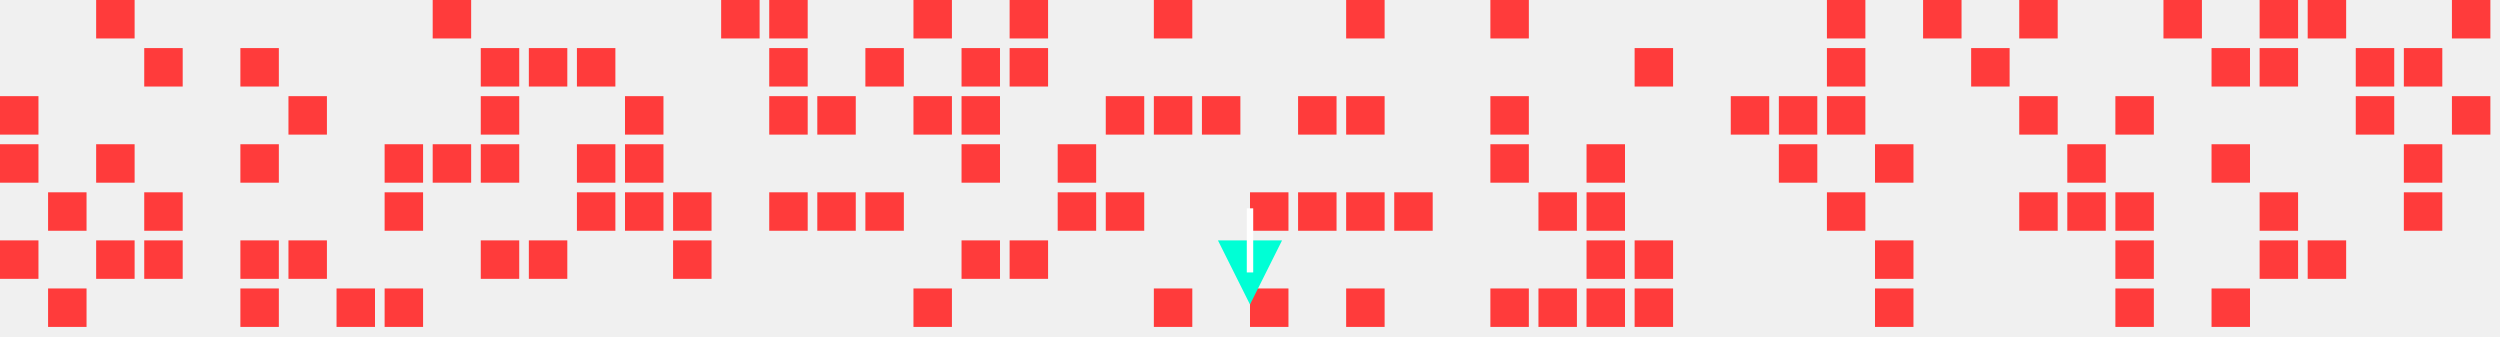
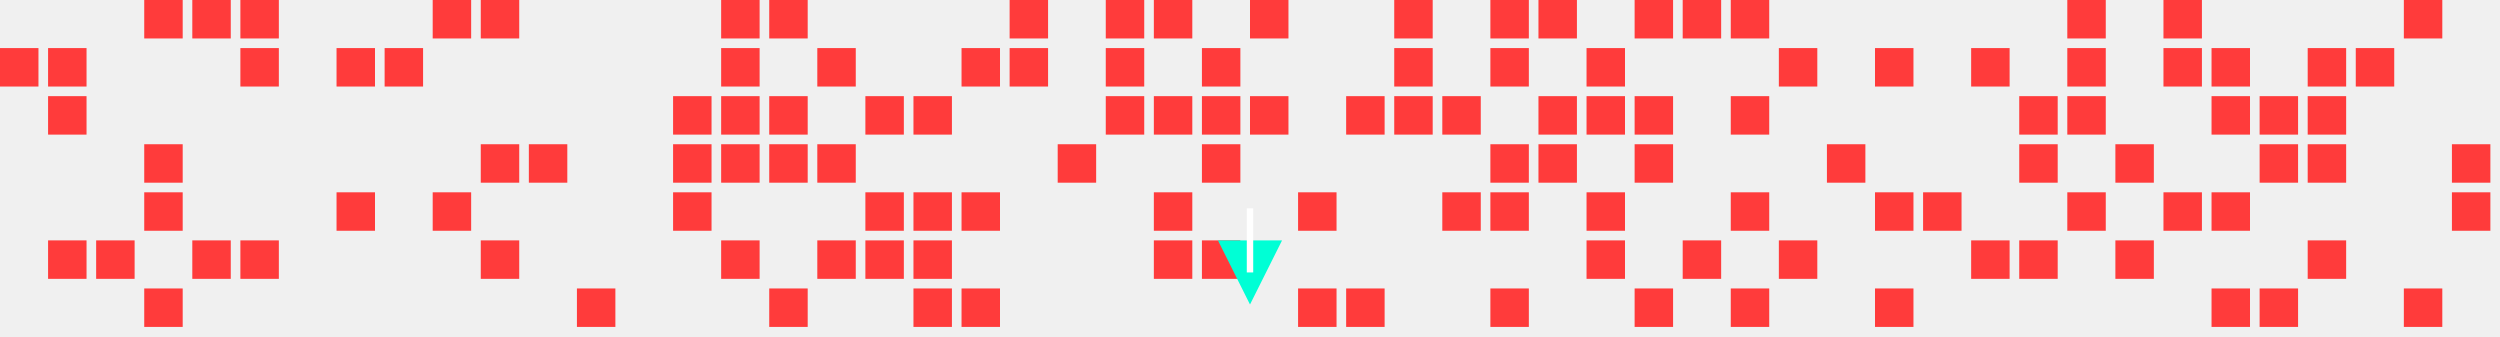
<svg xmlns="http://www.w3.org/2000/svg" width="780" height="105">
  <style>
.enemy { fill: #ff3b3b; }
.player { fill: #00ffd5; }
.bullet { fill: #fff; }
</style>
-   <rect class="enemy" x="0" y="30" width="12" height="12" />
-   <rect class="enemy" x="0" y="45" width="12" height="12" />
-   <rect class="enemy" x="0" y="75" width="12" height="12" />
-   <rect class="enemy" x="15" y="60" width="12" height="12" />
-   <rect class="enemy" x="15" y="90" width="12" height="12" />
-   <rect class="enemy" x="30" y="0" width="12" height="12" />
-   <rect class="enemy" x="30" y="45" width="12" height="12" />
+   <rect class="enemy" x="0" y="15" width="12" height="12" />
+   <rect class="enemy" x="15" y="15" width="12" height="12" />
+   <rect class="enemy" x="15" y="30" width="12" height="12" />
+   <rect class="enemy" x="15" y="75" width="12" height="12" />
  <rect class="enemy" x="30" y="75" width="12" height="12" />
-   <rect class="enemy" x="45" y="15" width="12" height="12" />
+   <rect class="enemy" x="45" y="0" width="12" height="12" />
+   <rect class="enemy" x="45" y="45" width="12" height="12" />
  <rect class="enemy" x="45" y="60" width="12" height="12" />
-   <rect class="enemy" x="45" y="75" width="12" height="12" />
+   <rect class="enemy" x="45" y="90" width="12" height="12" />
+   <rect class="enemy" x="60" y="0" width="12" height="12" />
+   <rect class="enemy" x="60" y="75" width="12" height="12" />
+   <rect class="enemy" x="75" y="0" width="12" height="12" />
  <rect class="enemy" x="75" y="15" width="12" height="12" />
-   <rect class="enemy" x="75" y="45" width="12" height="12" />
  <rect class="enemy" x="75" y="75" width="12" height="12" />
-   <rect class="enemy" x="75" y="90" width="12" height="12" />
-   <rect class="enemy" x="90" y="30" width="12" height="12" />
-   <rect class="enemy" x="90" y="75" width="12" height="12" />
-   <rect class="enemy" x="105" y="90" width="12" height="12" />
-   <rect class="enemy" x="120" y="45" width="12" height="12" />
-   <rect class="enemy" x="120" y="60" width="12" height="12" />
-   <rect class="enemy" x="120" y="90" width="12" height="12" />
+   <rect class="enemy" x="105" y="15" width="12" height="12" />
+   <rect class="enemy" x="105" y="60" width="12" height="12" />
+   <rect class="enemy" x="120" y="15" width="12" height="12" />
  <rect class="enemy" x="135" y="0" width="12" height="12" />
-   <rect class="enemy" x="135" y="45" width="12" height="12" />
-   <rect class="enemy" x="150" y="15" width="12" height="12" />
-   <rect class="enemy" x="150" y="30" width="12" height="12" />
+   <rect class="enemy" x="135" y="60" width="12" height="12" />
+   <rect class="enemy" x="150" y="0" width="12" height="12" />
  <rect class="enemy" x="150" y="45" width="12" height="12" />
  <rect class="enemy" x="150" y="75" width="12" height="12" />
-   <rect class="enemy" x="165" y="15" width="12" height="12" />
-   <rect class="enemy" x="165" y="75" width="12" height="12" />
-   <rect class="enemy" x="180" y="15" width="12" height="12" />
-   <rect class="enemy" x="180" y="45" width="12" height="12" />
-   <rect class="enemy" x="180" y="60" width="12" height="12" />
-   <rect class="enemy" x="195" y="30" width="12" height="12" />
-   <rect class="enemy" x="195" y="45" width="12" height="12" />
-   <rect class="enemy" x="195" y="60" width="12" height="12" />
+   <rect class="enemy" x="165" y="45" width="12" height="12" />
+   <rect class="enemy" x="180" y="90" width="12" height="12" />
+   <rect class="enemy" x="210" y="30" width="12" height="12" />
+   <rect class="enemy" x="210" y="45" width="12" height="12" />
  <rect class="enemy" x="210" y="60" width="12" height="12" />
-   <rect class="enemy" x="210" y="75" width="12" height="12" />
  <rect class="enemy" x="225" y="0" width="12" height="12" />
+   <rect class="enemy" x="225" y="15" width="12" height="12" />
+   <rect class="enemy" x="225" y="30" width="12" height="12" />
+   <rect class="enemy" x="225" y="45" width="12" height="12" />
+   <rect class="enemy" x="225" y="75" width="12" height="12" />
  <rect class="enemy" x="240" y="0" width="12" height="12" />
-   <rect class="enemy" x="240" y="15" width="12" height="12" />
  <rect class="enemy" x="240" y="30" width="12" height="12" />
-   <rect class="enemy" x="240" y="60" width="12" height="12" />
-   <rect class="enemy" x="255" y="30" width="12" height="12" />
-   <rect class="enemy" x="255" y="60" width="12" height="12" />
-   <rect class="enemy" x="270" y="15" width="12" height="12" />
+   <rect class="enemy" x="240" y="45" width="12" height="12" />
+   <rect class="enemy" x="240" y="90" width="12" height="12" />
+   <rect class="enemy" x="255" y="15" width="12" height="12" />
+   <rect class="enemy" x="255" y="45" width="12" height="12" />
+   <rect class="enemy" x="255" y="75" width="12" height="12" />
+   <rect class="enemy" x="270" y="30" width="12" height="12" />
  <rect class="enemy" x="270" y="60" width="12" height="12" />
-   <rect class="enemy" x="285" y="0" width="12" height="12" />
+   <rect class="enemy" x="270" y="75" width="12" height="12" />
  <rect class="enemy" x="285" y="30" width="12" height="12" />
+   <rect class="enemy" x="285" y="60" width="12" height="12" />
+   <rect class="enemy" x="285" y="75" width="12" height="12" />
  <rect class="enemy" x="285" y="90" width="12" height="12" />
  <rect class="enemy" x="300" y="15" width="12" height="12" />
-   <rect class="enemy" x="300" y="30" width="12" height="12" />
-   <rect class="enemy" x="300" y="45" width="12" height="12" />
-   <rect class="enemy" x="300" y="75" width="12" height="12" />
+   <rect class="enemy" x="300" y="60" width="12" height="12" />
+   <rect class="enemy" x="300" y="90" width="12" height="12" />
  <rect class="enemy" x="315" y="0" width="12" height="12" />
  <rect class="enemy" x="315" y="15" width="12" height="12" />
-   <rect class="enemy" x="315" y="75" width="12" height="12" />
  <rect class="enemy" x="330" y="45" width="12" height="12" />
-   <rect class="enemy" x="330" y="60" width="12" height="12" />
+   <rect class="enemy" x="345" y="0" width="12" height="12" />
+   <rect class="enemy" x="345" y="15" width="12" height="12" />
  <rect class="enemy" x="345" y="30" width="12" height="12" />
-   <rect class="enemy" x="345" y="60" width="12" height="12" />
  <rect class="enemy" x="360" y="0" width="12" height="12" />
  <rect class="enemy" x="360" y="30" width="12" height="12" />
-   <rect class="enemy" x="360" y="90" width="12" height="12" />
+   <rect class="enemy" x="360" y="60" width="12" height="12" />
+   <rect class="enemy" x="360" y="75" width="12" height="12" />
+   <rect class="enemy" x="375" y="15" width="12" height="12" />
  <rect class="enemy" x="375" y="30" width="12" height="12" />
-   <rect class="enemy" x="390" y="60" width="12" height="12" />
-   <rect class="enemy" x="390" y="90" width="12" height="12" />
-   <rect class="enemy" x="405" y="30" width="12" height="12" />
+   <rect class="enemy" x="375" y="45" width="12" height="12" />
+   <rect class="enemy" x="375" y="75" width="12" height="12" />
+   <rect class="enemy" x="390" y="0" width="12" height="12" />
+   <rect class="enemy" x="390" y="30" width="12" height="12" />
  <rect class="enemy" x="405" y="60" width="12" height="12" />
-   <rect class="enemy" x="420" y="0" width="12" height="12" />
+   <rect class="enemy" x="405" y="90" width="12" height="12" />
  <rect class="enemy" x="420" y="30" width="12" height="12" />
-   <rect class="enemy" x="420" y="60" width="12" height="12" />
  <rect class="enemy" x="420" y="90" width="12" height="12" />
-   <rect class="enemy" x="435" y="60" width="12" height="12" />
+   <rect class="enemy" x="435" y="0" width="12" height="12" />
+   <rect class="enemy" x="435" y="15" width="12" height="12" />
+   <rect class="enemy" x="435" y="30" width="12" height="12" />
+   <rect class="enemy" x="450" y="30" width="12" height="12" />
+   <rect class="enemy" x="450" y="60" width="12" height="12" />
  <rect class="enemy" x="465" y="0" width="12" height="12" />
-   <rect class="enemy" x="465" y="30" width="12" height="12" />
+   <rect class="enemy" x="465" y="15" width="12" height="12" />
  <rect class="enemy" x="465" y="45" width="12" height="12" />
+   <rect class="enemy" x="465" y="60" width="12" height="12" />
  <rect class="enemy" x="465" y="90" width="12" height="12" />
-   <rect class="enemy" x="480" y="60" width="12" height="12" />
-   <rect class="enemy" x="480" y="90" width="12" height="12" />
-   <rect class="enemy" x="495" y="45" width="12" height="12" />
+   <rect class="enemy" x="480" y="0" width="12" height="12" />
+   <rect class="enemy" x="480" y="30" width="12" height="12" />
+   <rect class="enemy" x="480" y="45" width="12" height="12" />
+   <rect class="enemy" x="495" y="15" width="12" height="12" />
+   <rect class="enemy" x="495" y="30" width="12" height="12" />
  <rect class="enemy" x="495" y="60" width="12" height="12" />
  <rect class="enemy" x="495" y="75" width="12" height="12" />
-   <rect class="enemy" x="495" y="90" width="12" height="12" />
-   <rect class="enemy" x="510" y="15" width="12" height="12" />
-   <rect class="enemy" x="510" y="75" width="12" height="12" />
+   <rect class="enemy" x="510" y="0" width="12" height="12" />
+   <rect class="enemy" x="510" y="30" width="12" height="12" />
+   <rect class="enemy" x="510" y="45" width="12" height="12" />
  <rect class="enemy" x="510" y="90" width="12" height="12" />
+   <rect class="enemy" x="525" y="0" width="12" height="12" />
+   <rect class="enemy" x="525" y="75" width="12" height="12" />
+   <rect class="enemy" x="540" y="0" width="12" height="12" />
  <rect class="enemy" x="540" y="30" width="12" height="12" />
-   <rect class="enemy" x="555" y="30" width="12" height="12" />
-   <rect class="enemy" x="555" y="45" width="12" height="12" />
-   <rect class="enemy" x="570" y="0" width="12" height="12" />
-   <rect class="enemy" x="570" y="15" width="12" height="12" />
-   <rect class="enemy" x="570" y="30" width="12" height="12" />
-   <rect class="enemy" x="570" y="60" width="12" height="12" />
-   <rect class="enemy" x="585" y="45" width="12" height="12" />
-   <rect class="enemy" x="585" y="75" width="12" height="12" />
+   <rect class="enemy" x="540" y="60" width="12" height="12" />
+   <rect class="enemy" x="540" y="90" width="12" height="12" />
+   <rect class="enemy" x="555" y="15" width="12" height="12" />
+   <rect class="enemy" x="555" y="75" width="12" height="12" />
+   <rect class="enemy" x="570" y="45" width="12" height="12" />
+   <rect class="enemy" x="585" y="15" width="12" height="12" />
+   <rect class="enemy" x="585" y="60" width="12" height="12" />
  <rect class="enemy" x="585" y="90" width="12" height="12" />
-   <rect class="enemy" x="600" y="0" width="12" height="12" />
+   <rect class="enemy" x="600" y="60" width="12" height="12" />
  <rect class="enemy" x="615" y="15" width="12" height="12" />
-   <rect class="enemy" x="630" y="0" width="12" height="12" />
+   <rect class="enemy" x="615" y="75" width="12" height="12" />
  <rect class="enemy" x="630" y="30" width="12" height="12" />
-   <rect class="enemy" x="630" y="60" width="12" height="12" />
-   <rect class="enemy" x="645" y="45" width="12" height="12" />
+   <rect class="enemy" x="630" y="45" width="12" height="12" />
+   <rect class="enemy" x="630" y="75" width="12" height="12" />
+   <rect class="enemy" x="645" y="0" width="12" height="12" />
+   <rect class="enemy" x="645" y="15" width="12" height="12" />
+   <rect class="enemy" x="645" y="30" width="12" height="12" />
  <rect class="enemy" x="645" y="60" width="12" height="12" />
-   <rect class="enemy" x="660" y="30" width="12" height="12" />
-   <rect class="enemy" x="660" y="60" width="12" height="12" />
+   <rect class="enemy" x="660" y="45" width="12" height="12" />
  <rect class="enemy" x="660" y="75" width="12" height="12" />
-   <rect class="enemy" x="660" y="90" width="12" height="12" />
  <rect class="enemy" x="675" y="0" width="12" height="12" />
+   <rect class="enemy" x="675" y="15" width="12" height="12" />
+   <rect class="enemy" x="675" y="60" width="12" height="12" />
  <rect class="enemy" x="690" y="15" width="12" height="12" />
-   <rect class="enemy" x="690" y="45" width="12" height="12" />
+   <rect class="enemy" x="690" y="30" width="12" height="12" />
+   <rect class="enemy" x="690" y="60" width="12" height="12" />
  <rect class="enemy" x="690" y="90" width="12" height="12" />
-   <rect class="enemy" x="705" y="0" width="12" height="12" />
-   <rect class="enemy" x="705" y="15" width="12" height="12" />
-   <rect class="enemy" x="705" y="60" width="12" height="12" />
-   <rect class="enemy" x="705" y="75" width="12" height="12" />
-   <rect class="enemy" x="720" y="0" width="12" height="12" />
+   <rect class="enemy" x="705" y="30" width="12" height="12" />
+   <rect class="enemy" x="705" y="45" width="12" height="12" />
+   <rect class="enemy" x="705" y="90" width="12" height="12" />
+   <rect class="enemy" x="720" y="15" width="12" height="12" />
+   <rect class="enemy" x="720" y="30" width="12" height="12" />
+   <rect class="enemy" x="720" y="45" width="12" height="12" />
  <rect class="enemy" x="720" y="75" width="12" height="12" />
  <rect class="enemy" x="735" y="15" width="12" height="12" />
-   <rect class="enemy" x="735" y="30" width="12" height="12" />
-   <rect class="enemy" x="750" y="15" width="12" height="12" />
-   <rect class="enemy" x="750" y="45" width="12" height="12" />
-   <rect class="enemy" x="750" y="60" width="12" height="12" />
-   <rect class="enemy" x="765" y="0" width="12" height="12" />
-   <rect class="enemy" x="765" y="30" width="12" height="12" />
+   <rect class="enemy" x="750" y="0" width="12" height="12" />
+   <rect class="enemy" x="750" y="90" width="12" height="12" />
+   <rect class="enemy" x="765" y="45" width="12" height="12" />
+   <rect class="enemy" x="765" y="60" width="12" height="12" />
  <polygon class="player" points=" 390,95 380,75 400,75 " />
  <rect class="bullet" x="389" y="65" width="2" height="20">
    <animate attributeName="y" values="65;0" dur="1s" repeatCount="indefinite" />
  </rect>
</svg>
